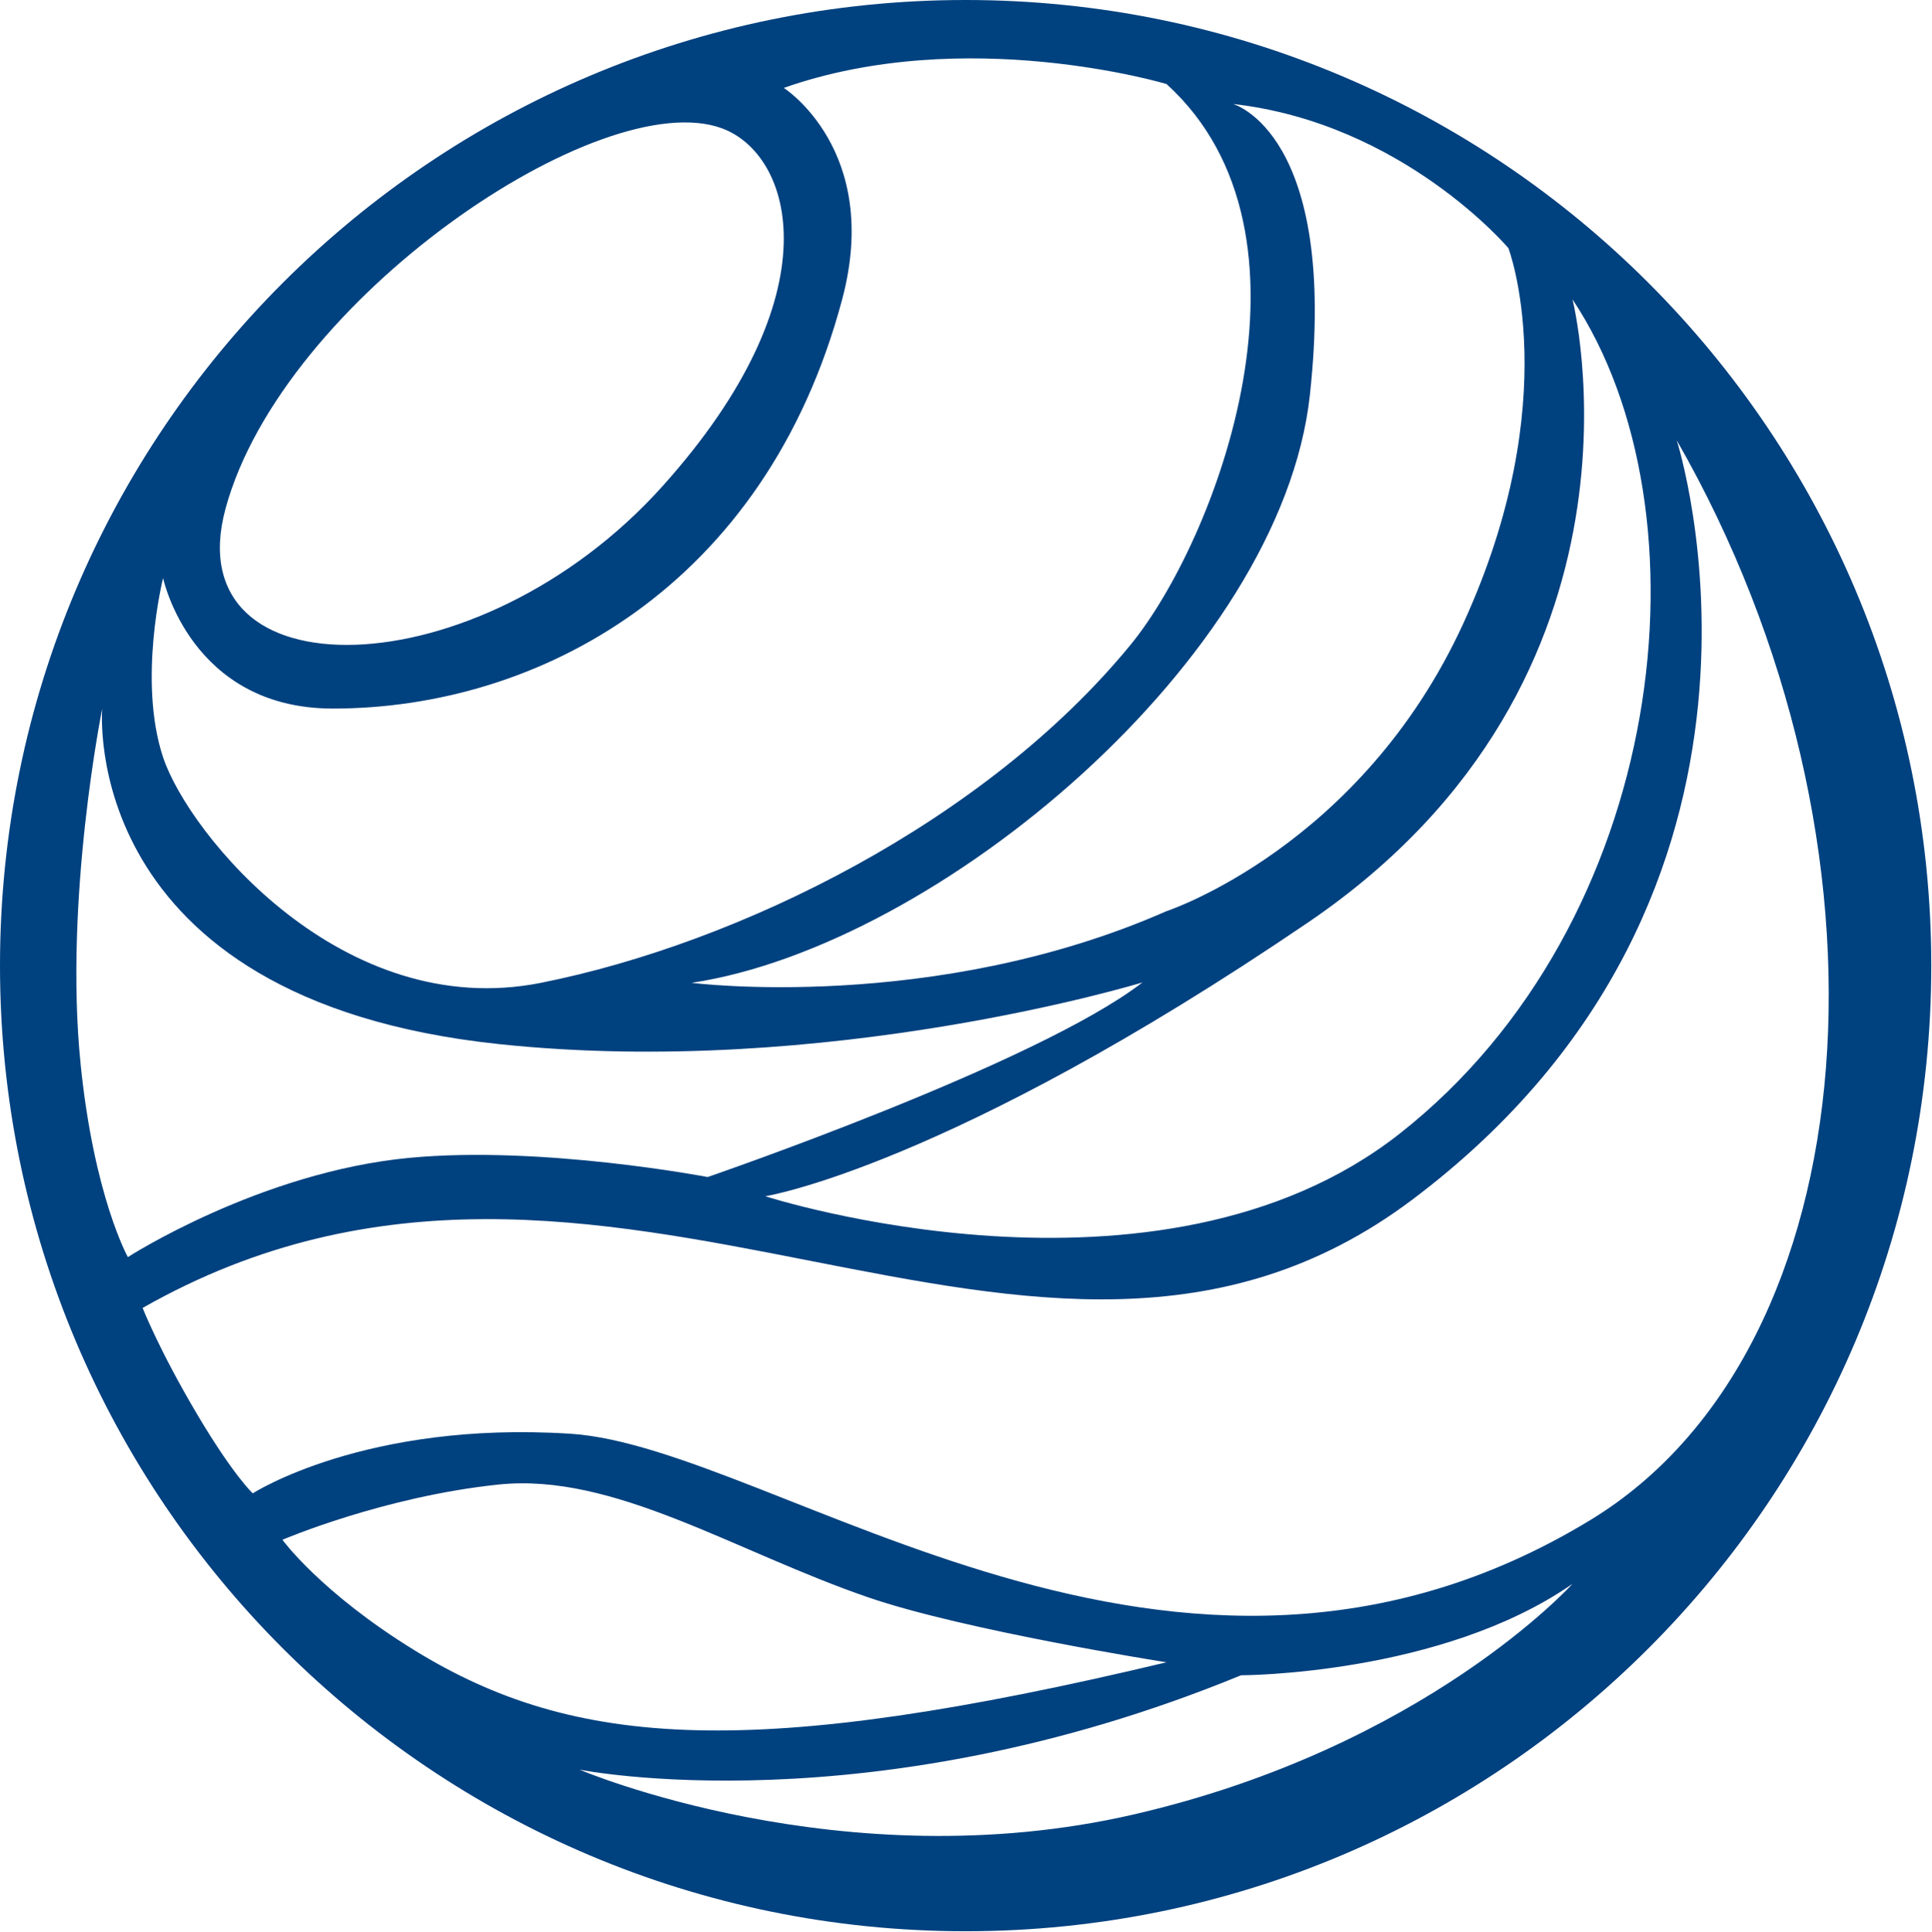
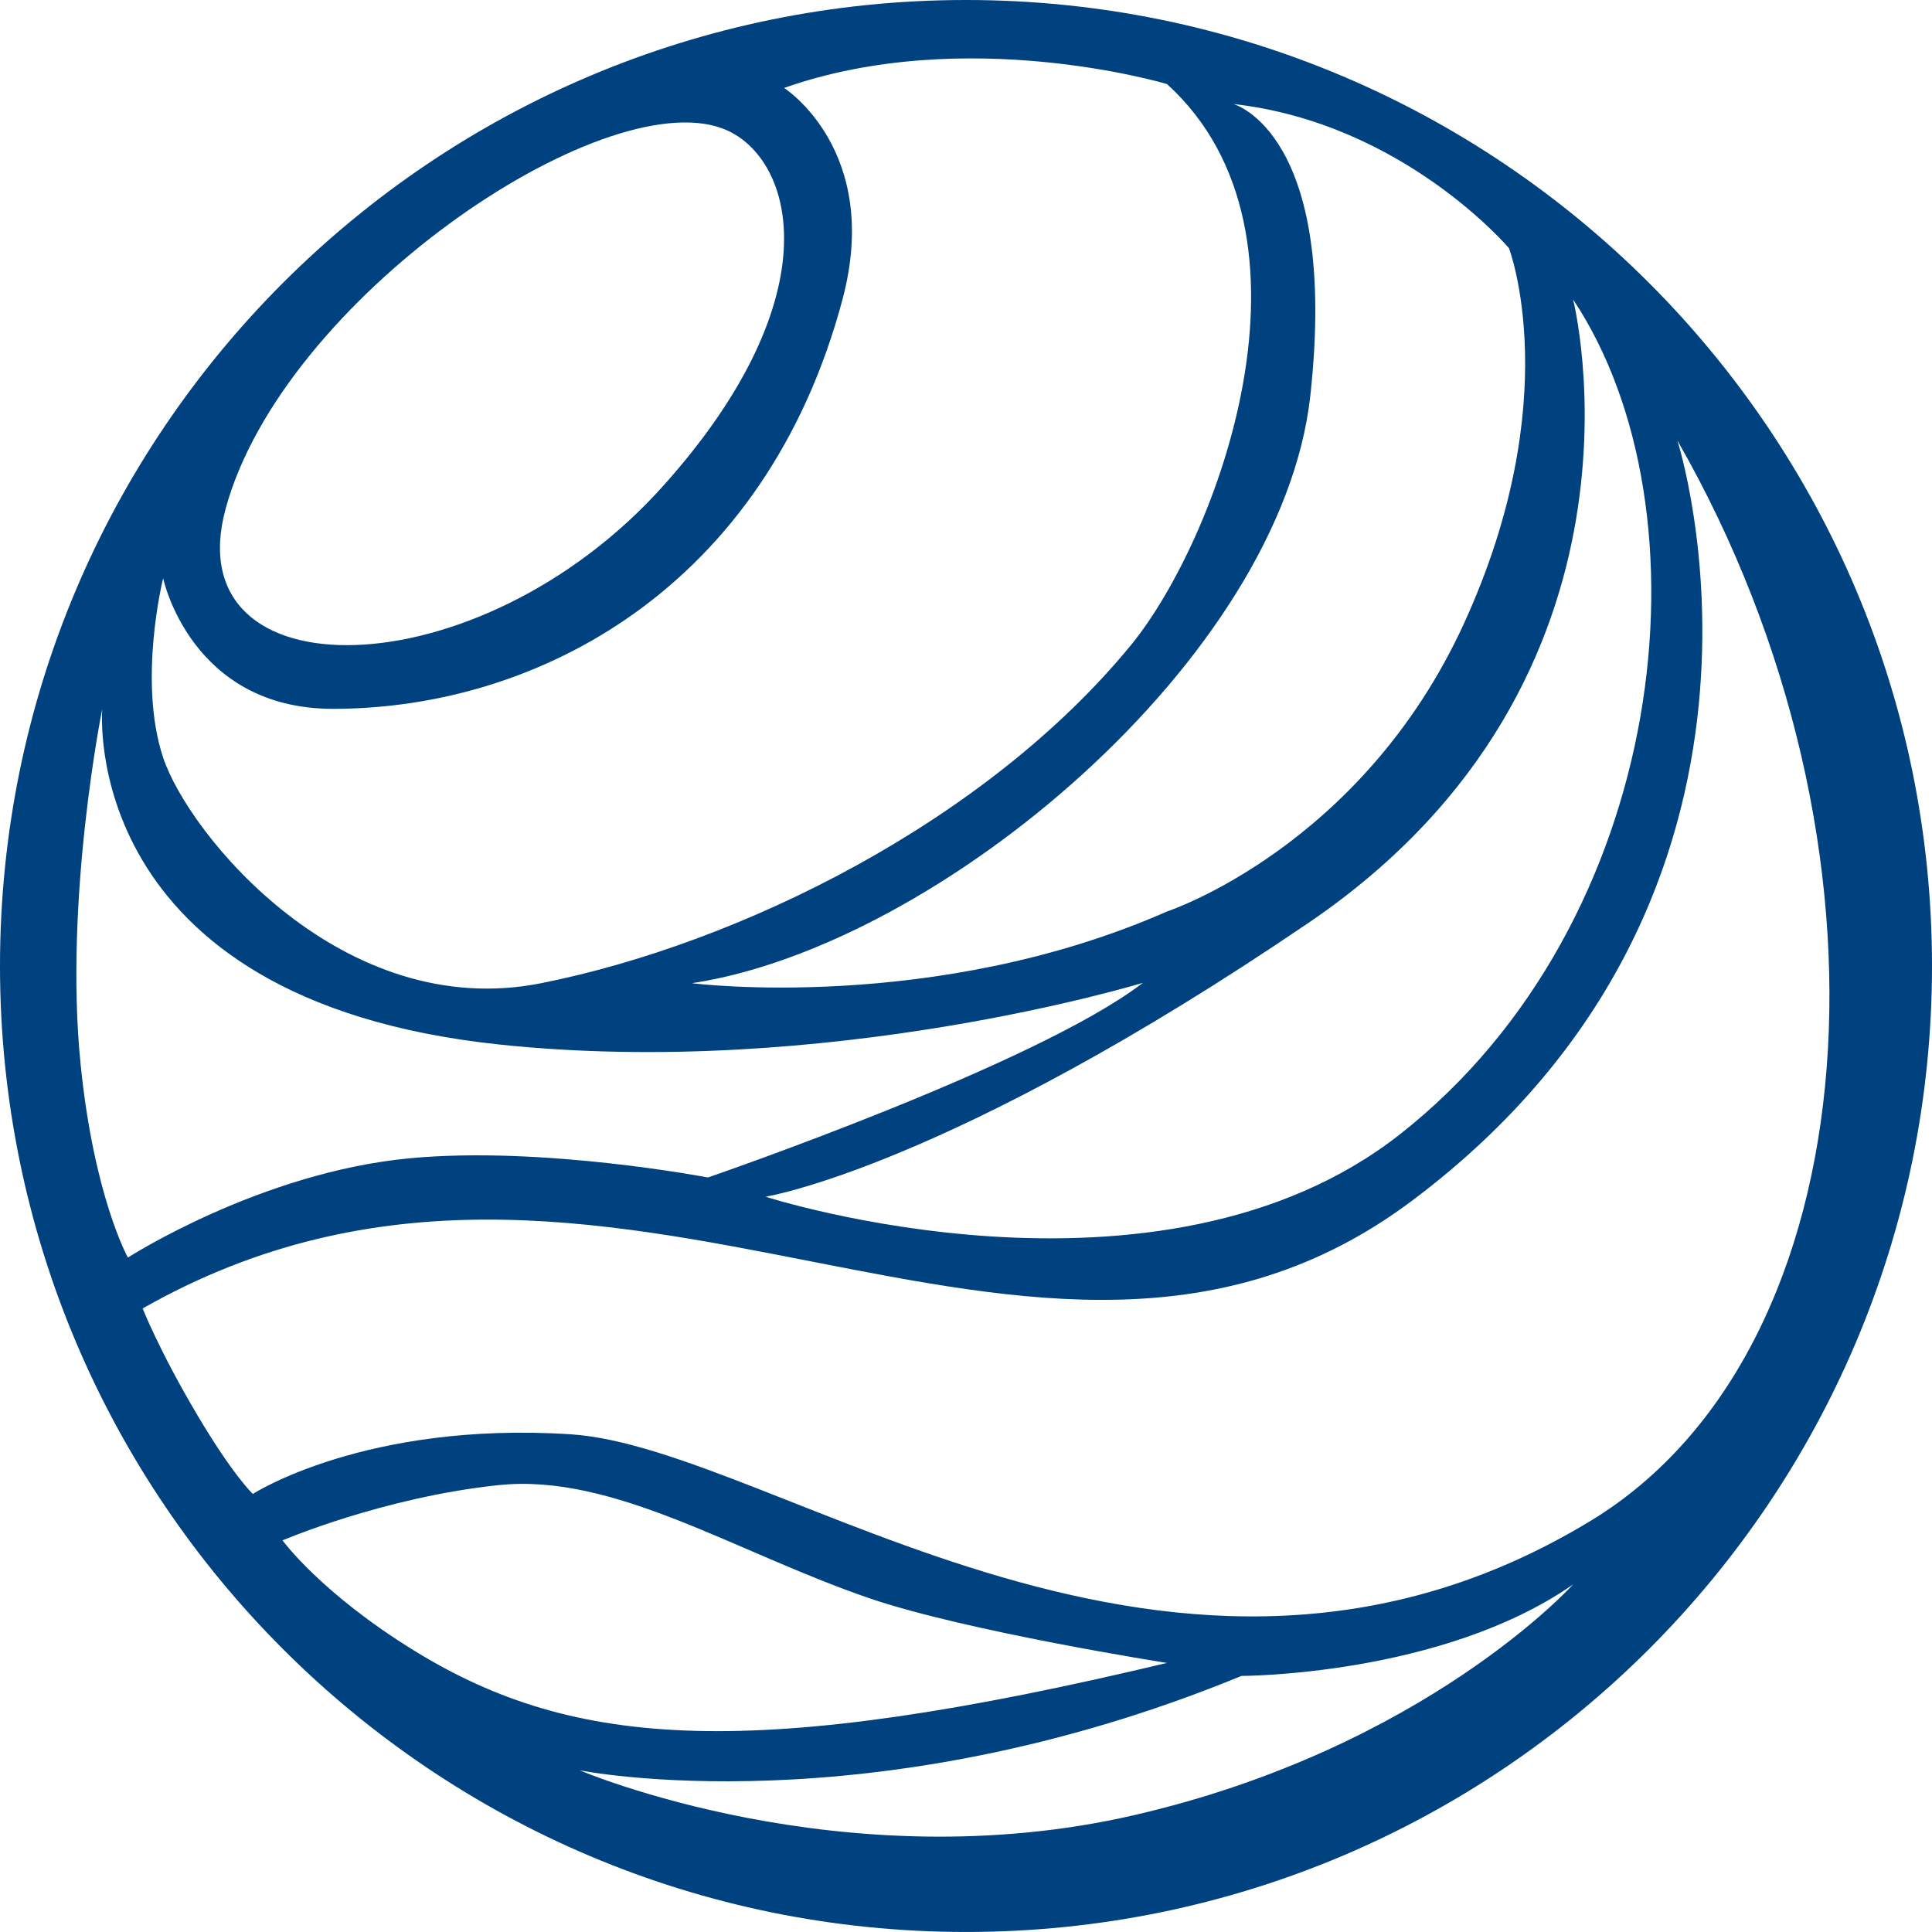
- <svg xmlns="http://www.w3.org/2000/svg">
-   <path d="M33.26 0C14.891 0 0 14.891 0 33.26s14.891 33.26 33.26 33.26 33.261-14.891 33.261-33.26S51.629 0 33.26 0zm14.945 39.053c-8.302 6.522-21.846 2.151-21.846 2.151s6.289-.993 18.701-9.434 9.103-21.46 9.103-21.46c4.852 7.289 3.31 21.461-5.958 28.743zm3.751-30.507s1.986 5.186-1.544 12.909-10.233 9.93-10.233 9.93c-8.027 3.531-16.357 2.468-16.357 2.468 8.496-1.283 20.301-11.185 21.294-20.231S42.469 3.581 42.469 3.581c5.848.661 9.487 4.965 9.487 4.965zM7.768 17.519C9.726 10.31 20.705 2.882 24.87 4.421c2.422.895 3.922 5.673-2.048 12.323-6.377 7.105-16.801 7.208-15.054.775zm-2.151 2.39s.945 4.497 5.848 4.497c7.062 0 14.895-4.166 17.543-14.096 1.367-5.128-2.011-7.282-2.011-7.282C33.261.821 40.18 2.894 40.18 2.894c5.709 5.185 1.718 15.709-1.241 19.319-4.987 6.082-13.461 10.274-20.302 11.639S6.5 28.736 5.618 26.088s-.001-6.179-.001-6.179zM2.776 36.653c-.579-5.709.745-12.247.745-12.247S2.63 34.418 17.175 35.962c11.312 1.201 22.177-2.123 22.177-2.123-3.641 2.814-14.978 6.703-14.978 6.703s-5.702-1.092-10.261-.662c-5.158.486-9.709 3.42-9.709 3.42s-1.166-2.083-1.628-6.647zm6.951 16.384s3.476-1.489 7.447-1.903 8.119 2.303 12.744 3.89c3.342 1.146 10.261 2.233 10.261 2.233-14.233 3.394-20.386 2.98-25.901-.413-3.228-1.986-4.551-3.807-4.551-3.807zm29.322 9.461c-10.042 2.316-19.088-1.544-19.088-1.544s9.984 2.014 22.784-3.25c0 0 6.895 0 11.419-3.15-.001 0-5.074 5.627-15.115 7.944zm15.74-10.147c-14.307 8.713-28.062-2.509-35.133-2.966s-10.95 2.053-10.95 2.053-.659-.606-1.904-2.703c-1.319-2.223-1.89-3.684-1.89-3.684 16.054-9.125 30.715 6.04 43.717-3.717 14.127-10.6 9.125-26.168 9.125-26.168 7.983 13.916 6.714 31.29-2.965 37.185z" fill="#00417f" />
+ <svg xmlns="http://www.w3.org/2000/svg" height="66.52" width="66.521">
+   <path fill="#00417f" d="M33.26 0C14.891 0 0 14.891 0 33.26s14.891 33.26 33.26 33.26 33.261-14.891 33.261-33.26S51.629 0 33.26 0zm14.945 39.053c-8.302 6.522-21.846 2.151-21.846 2.151s6.289-.993 18.701-9.434 9.103-21.46 9.103-21.46c4.852 7.289 3.31 21.461-5.958 28.743zm3.751-30.507s1.986 5.186-1.544 12.909-10.233 9.93-10.233 9.93c-8.027 3.531-16.357 2.468-16.357 2.468 8.496-1.283 20.301-11.185 21.294-20.231S42.469 3.581 42.469 3.581c5.848.661 9.487 4.965 9.487 4.965zM7.768 17.519C9.726 10.31 20.705 2.882 24.87 4.421c2.422.895 3.922 5.673-2.048 12.323-6.377 7.105-16.801 7.208-15.054.775zm-2.151 2.39s.945 4.497 5.848 4.497c7.062 0 14.895-4.166 17.543-14.096 1.367-5.128-2.011-7.282-2.011-7.282C33.261.821 40.18 2.894 40.18 2.894c5.709 5.185 1.718 15.709-1.241 19.319-4.987 6.082-13.461 10.274-20.302 11.639S6.5 28.736 5.618 26.088s-.001-6.179-.001-6.179zM2.776 36.653c-.579-5.709.745-12.247.745-12.247S2.63 34.418 17.175 35.962c11.312 1.201 22.177-2.123 22.177-2.123-3.641 2.814-14.978 6.703-14.978 6.703s-5.702-1.092-10.261-.662c-5.158.486-9.709 3.42-9.709 3.42s-1.166-2.083-1.628-6.647zm6.951 16.384s3.476-1.489 7.447-1.903 8.119 2.303 12.744 3.89c3.342 1.146 10.261 2.233 10.261 2.233-14.233 3.394-20.386 2.98-25.901-.413-3.228-1.986-4.551-3.807-4.551-3.807zm29.322 9.461c-10.042 2.316-19.088-1.544-19.088-1.544s9.984 2.014 22.784-3.25c0 0 6.895 0 11.419-3.15-.001 0-5.074 5.627-15.115 7.944zm15.74-10.147c-14.307 8.713-28.062-2.509-35.133-2.966s-10.95 2.053-10.95 2.053-.659-.606-1.904-2.703c-1.319-2.223-1.89-3.684-1.89-3.684 16.054-9.125 30.715 6.04 43.717-3.717 14.127-10.6 9.125-26.168 9.125-26.168 7.983 13.916 6.714 31.29-2.965 37.185z" />
</svg>
